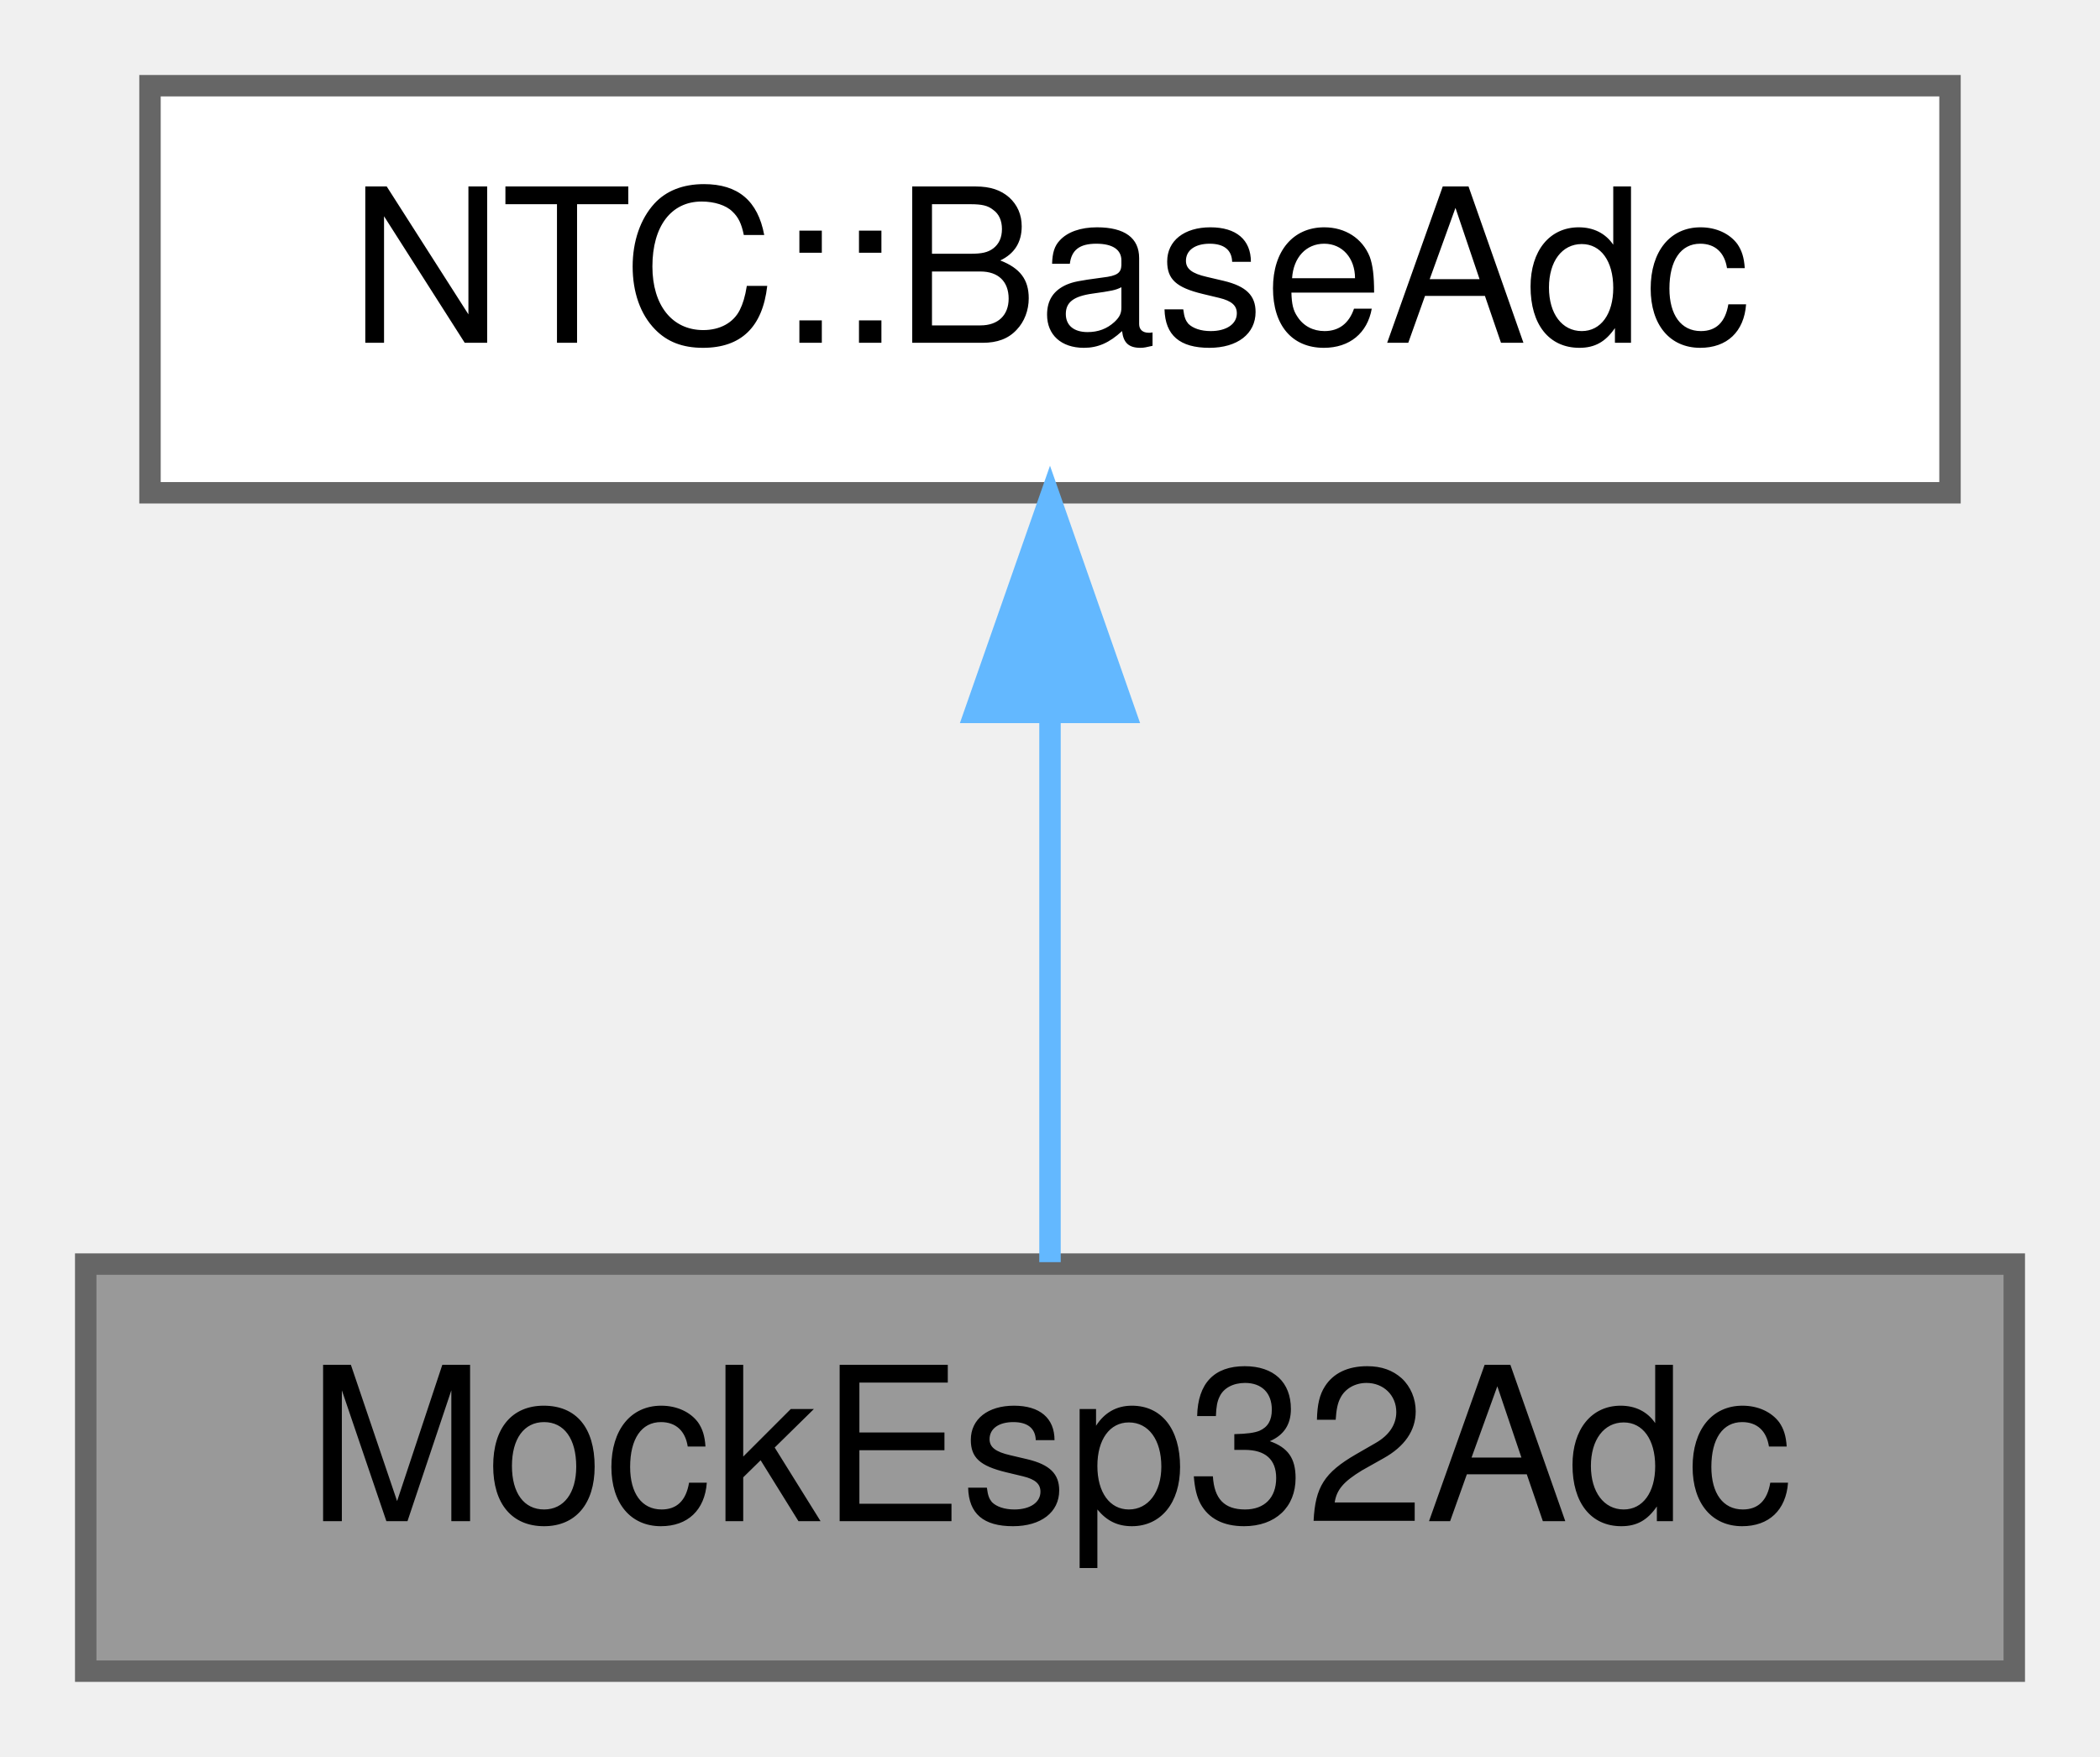
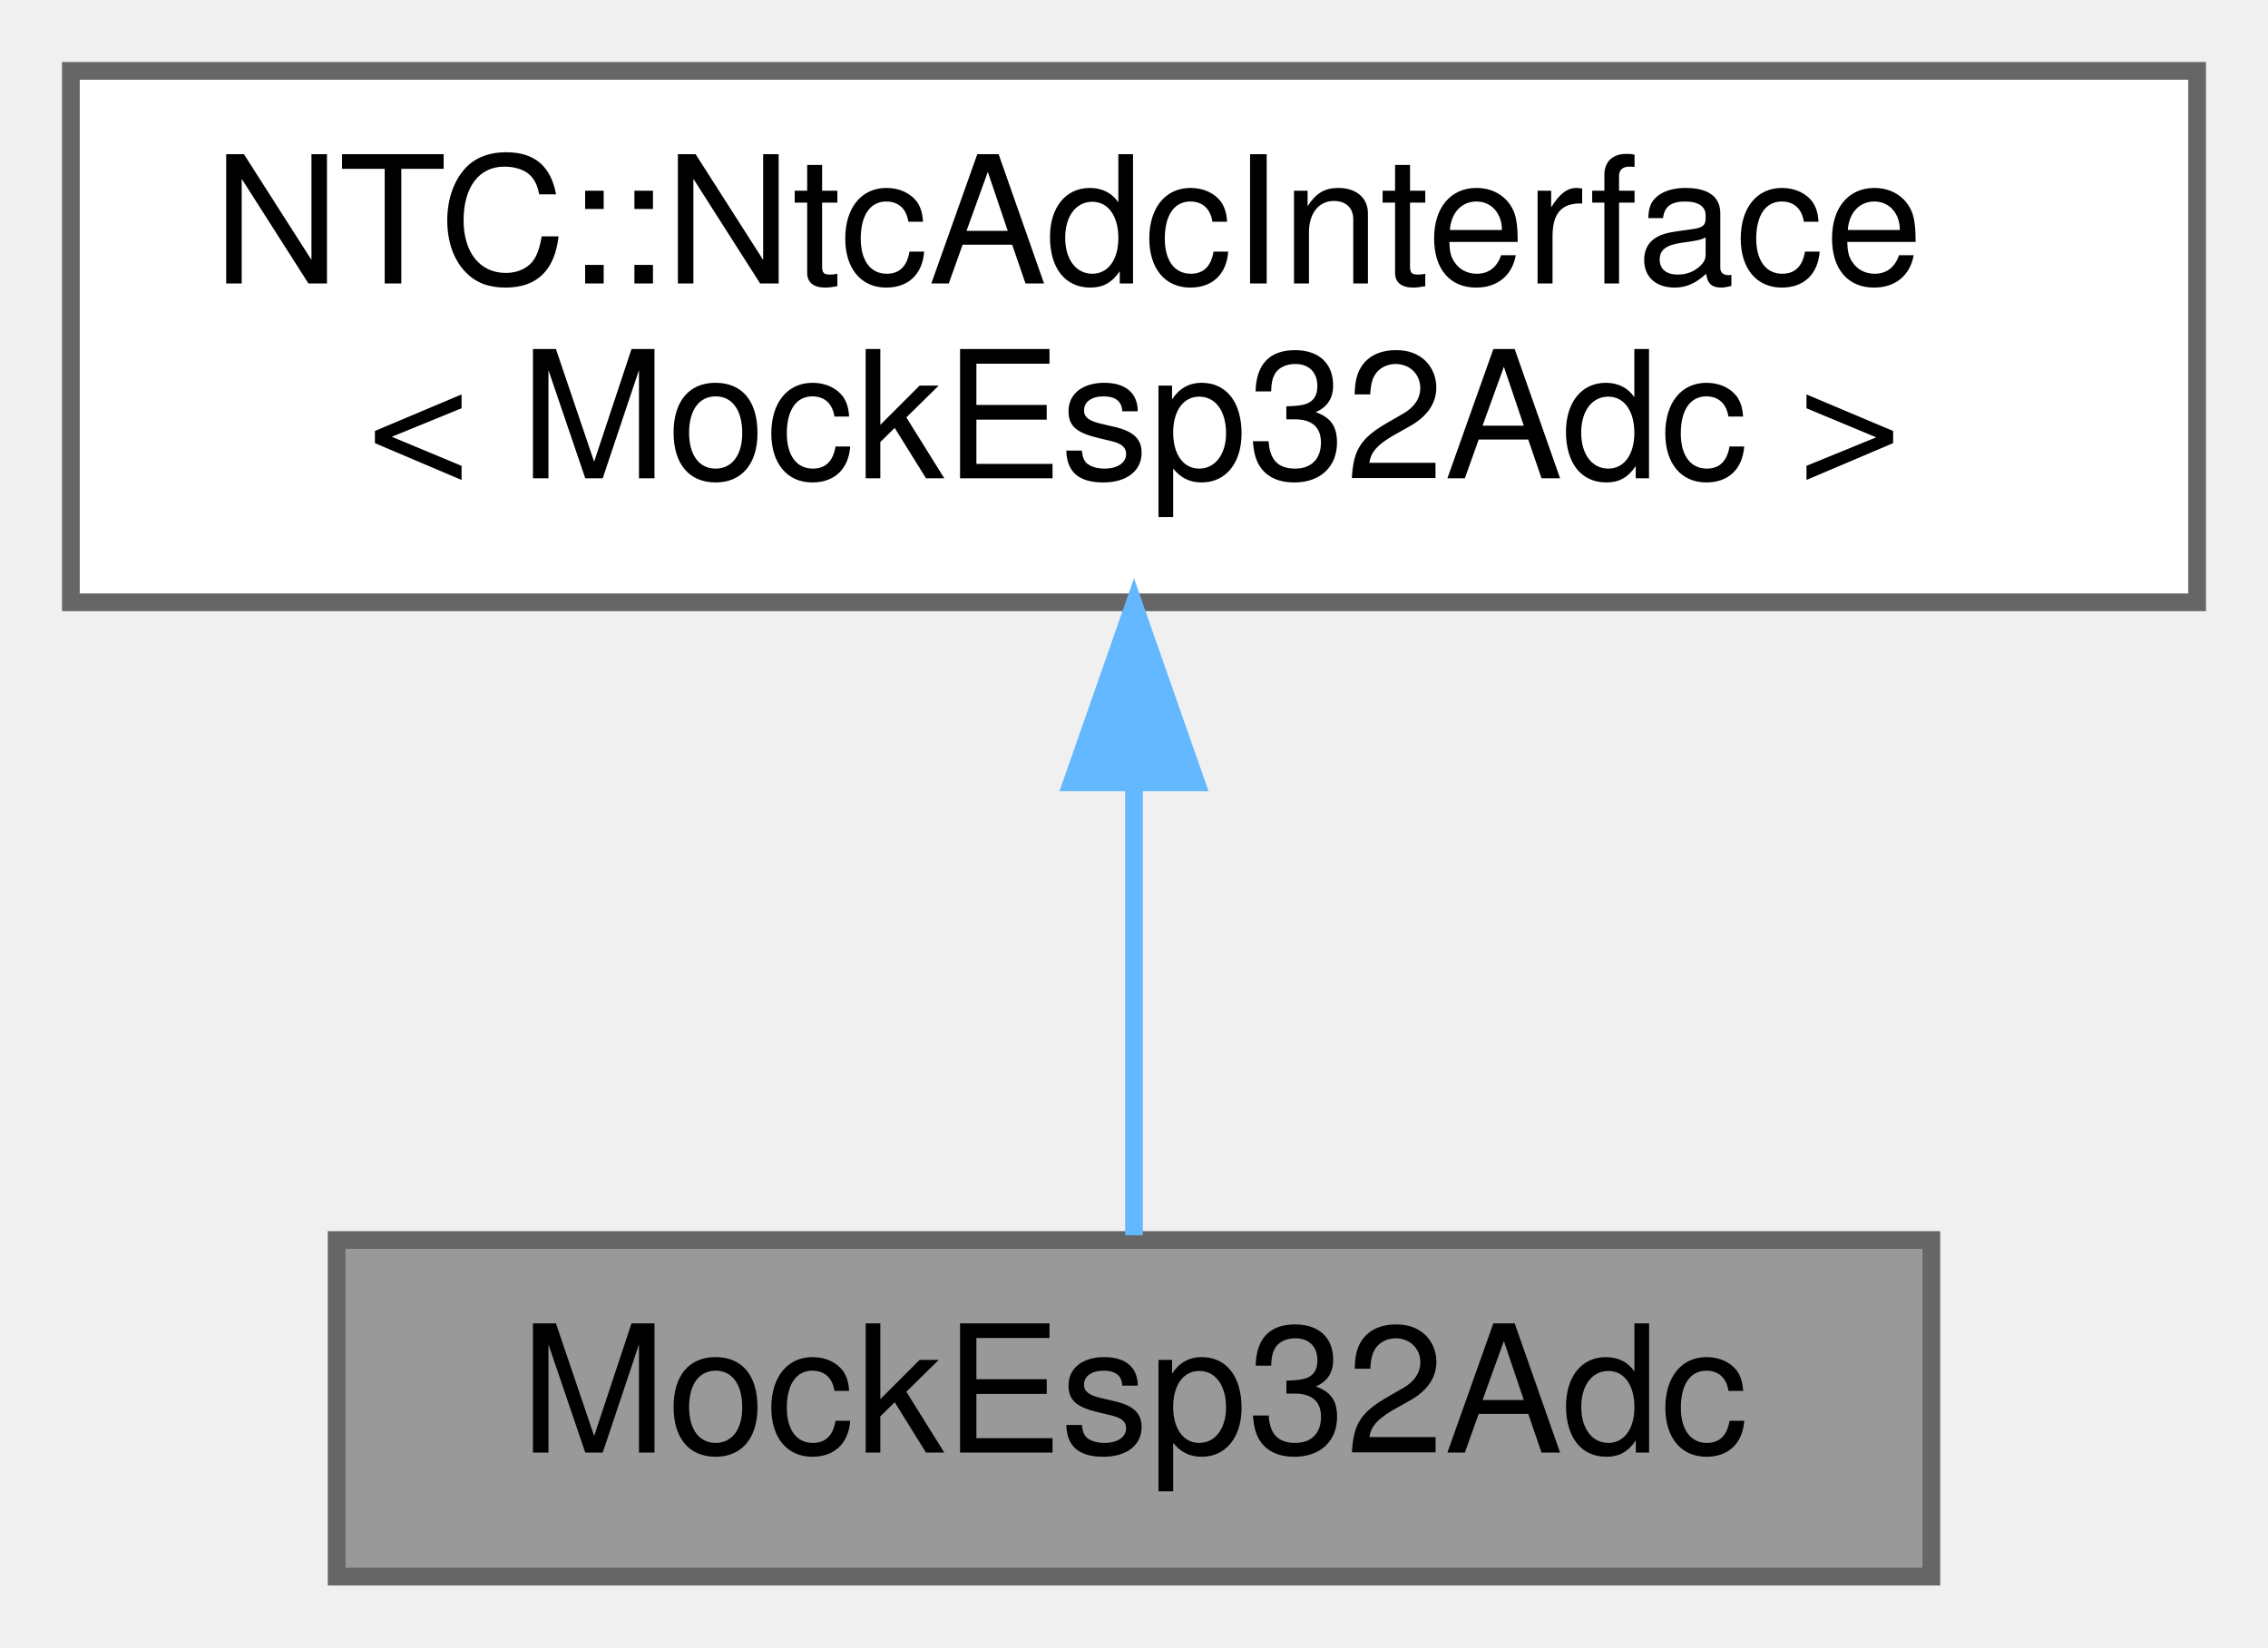
- <svg xmlns="http://www.w3.org/2000/svg" xmlns:xlink="http://www.w3.org/1999/xlink" width="98pt" height="82pt" viewBox="0.00 0.00 98.00 82.00">
-   <g id="graph0" class="graph" transform="scale(1 1) rotate(0) translate(4 78)">
+ <svg xmlns="http://www.w3.org/2000/svg" xmlns:xlink="http://www.w3.org/1999/xlink" width="128pt" height="93pt" viewBox="0.00 0.00 128.00 93.00">
+   <g id="graph0" class="graph" transform="scale(1 1) rotate(0) translate(4 89)">
    <g id="Node000001" class="node">
      <g id="a_Node000001">
        <a xlink:title="Mock ADC implementation for testing.">
-           <polygon fill="#999999" stroke="#666666" points="90,-19 0,-19 0,0 90,0 90,-19" />
-           <text text-anchor="middle" x="45" y="-7" font-family="Helvetica,sans-Serif" font-size="10.00">MockEsp32Adc</text>
+           <polygon fill="#999999" stroke="#666666" points="105,-19 15,-19 15,0 105,0 105,-19" />
+           <text text-anchor="middle" x="60" y="-7" font-family="Helvetica,sans-Serif" font-size="10.00">MockEsp32Adc</text>
        </a>
      </g>
    </g>
    <g id="Node000002" class="node">
      <g id="a_Node000002">
-         <a xlink:href="classNTC_1_1BaseAdc.html" target="_top" xlink:title="Abstract base class for ADC interface.">
-           <polygon fill="white" stroke="#666666" points="87,-74 3,-74 3,-55 87,-55 87,-74" />
-           <text text-anchor="middle" x="45" y="-62" font-family="Helvetica,sans-Serif" font-size="10.00">NTC::BaseAdc</text>
+         <a xlink:href="classNTC_1_1NtcAdcInterface.html" target="_top" xlink:title=" ">
+           <polygon fill="white" stroke="#666666" points="120,-85 0,-85 0,-55 120,-55 120,-85" />
+           <text text-anchor="start" x="8" y="-73" font-family="Helvetica,sans-Serif" font-size="10.00">NTC::NtcAdcInterface</text>
+           <text text-anchor="middle" x="60" y="-62" font-family="Helvetica,sans-Serif" font-size="10.00">&lt; MockEsp32Adc &gt;</text>
        </a>
      </g>
    </g>
    <g id="edge1_Node000001_Node000002" class="edge">
      <g id="a_edge1_Node000001_Node000002">
        <a xlink:title=" ">
-           <path fill="none" stroke="#63b8ff" d="M45,-44.66C45,-35.93 45,-25.99 45,-19.09" />
-           <polygon fill="#63b8ff" stroke="#63b8ff" points="41.5,-44.75 45,-54.75 48.5,-44.75 41.5,-44.75" />
+           <path fill="none" stroke="#63b8ff" d="M60,-44.75C60,-35.72 60,-26.03 60,-19.27" />
+           <polygon fill="#63b8ff" stroke="#63b8ff" points="56.5,-44.84 60,-54.84 63.5,-44.84 56.5,-44.84" />
        </a>
      </g>
    </g>
  </g>
</svg>
